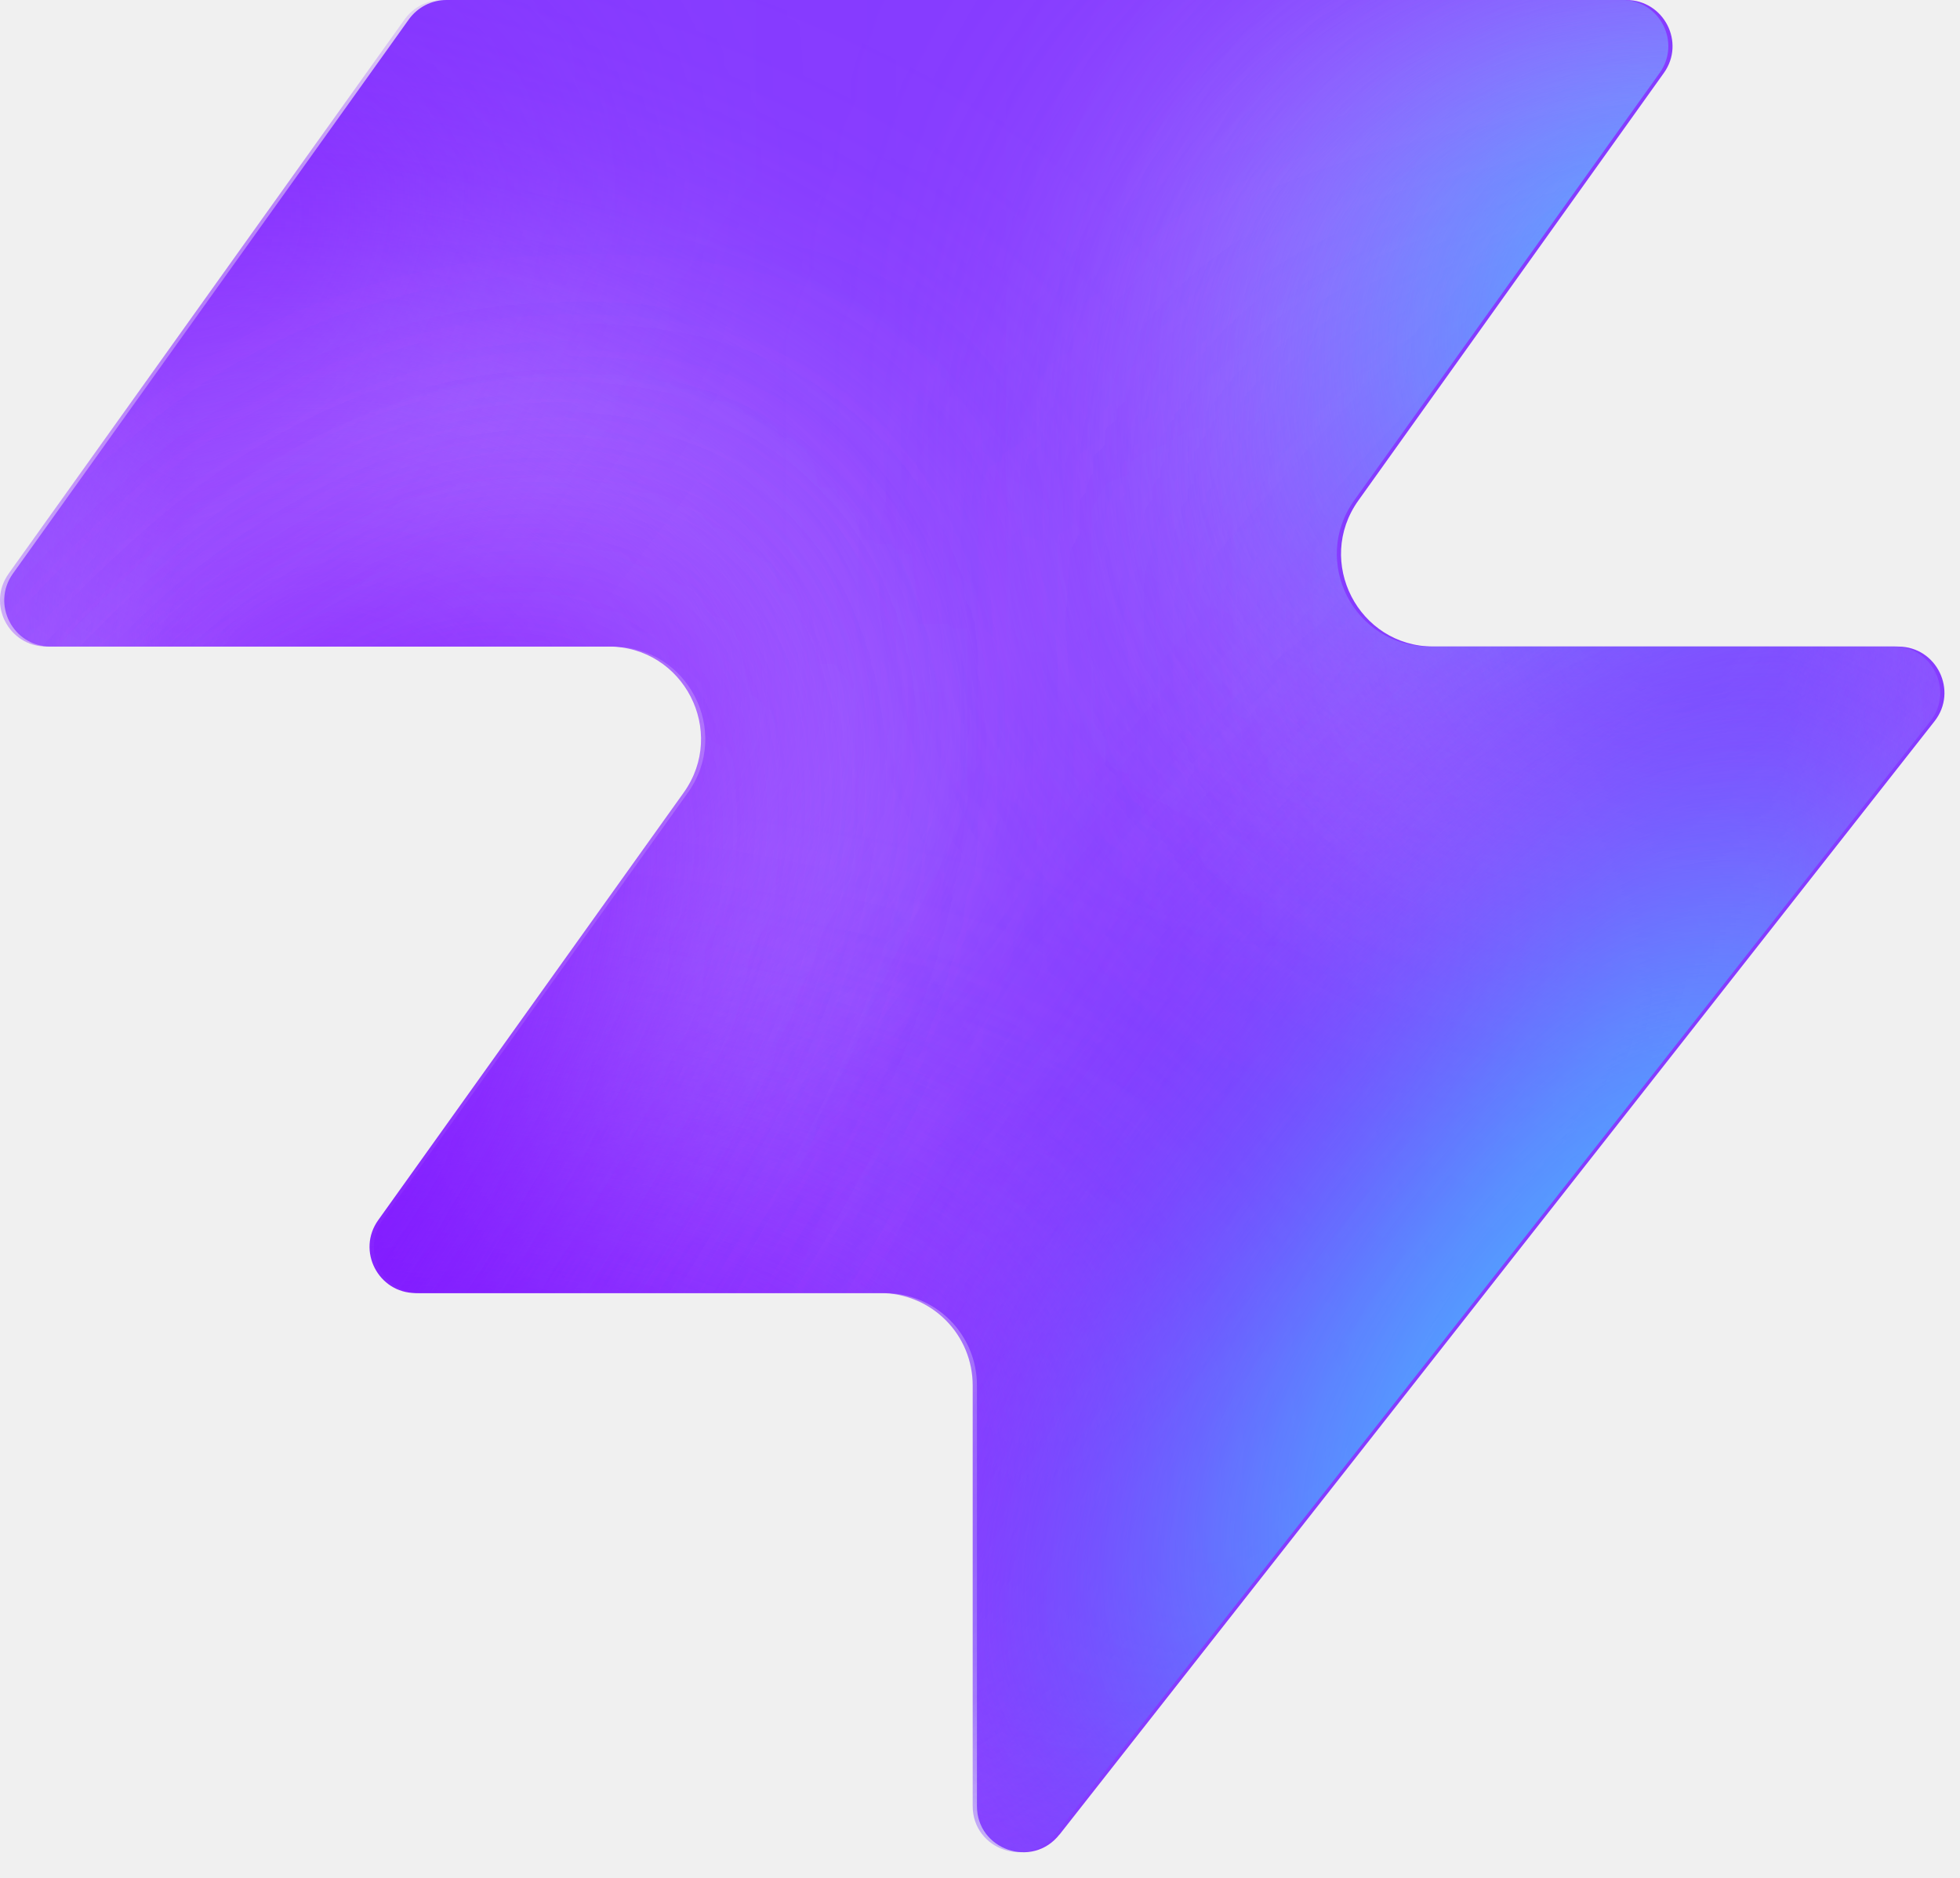
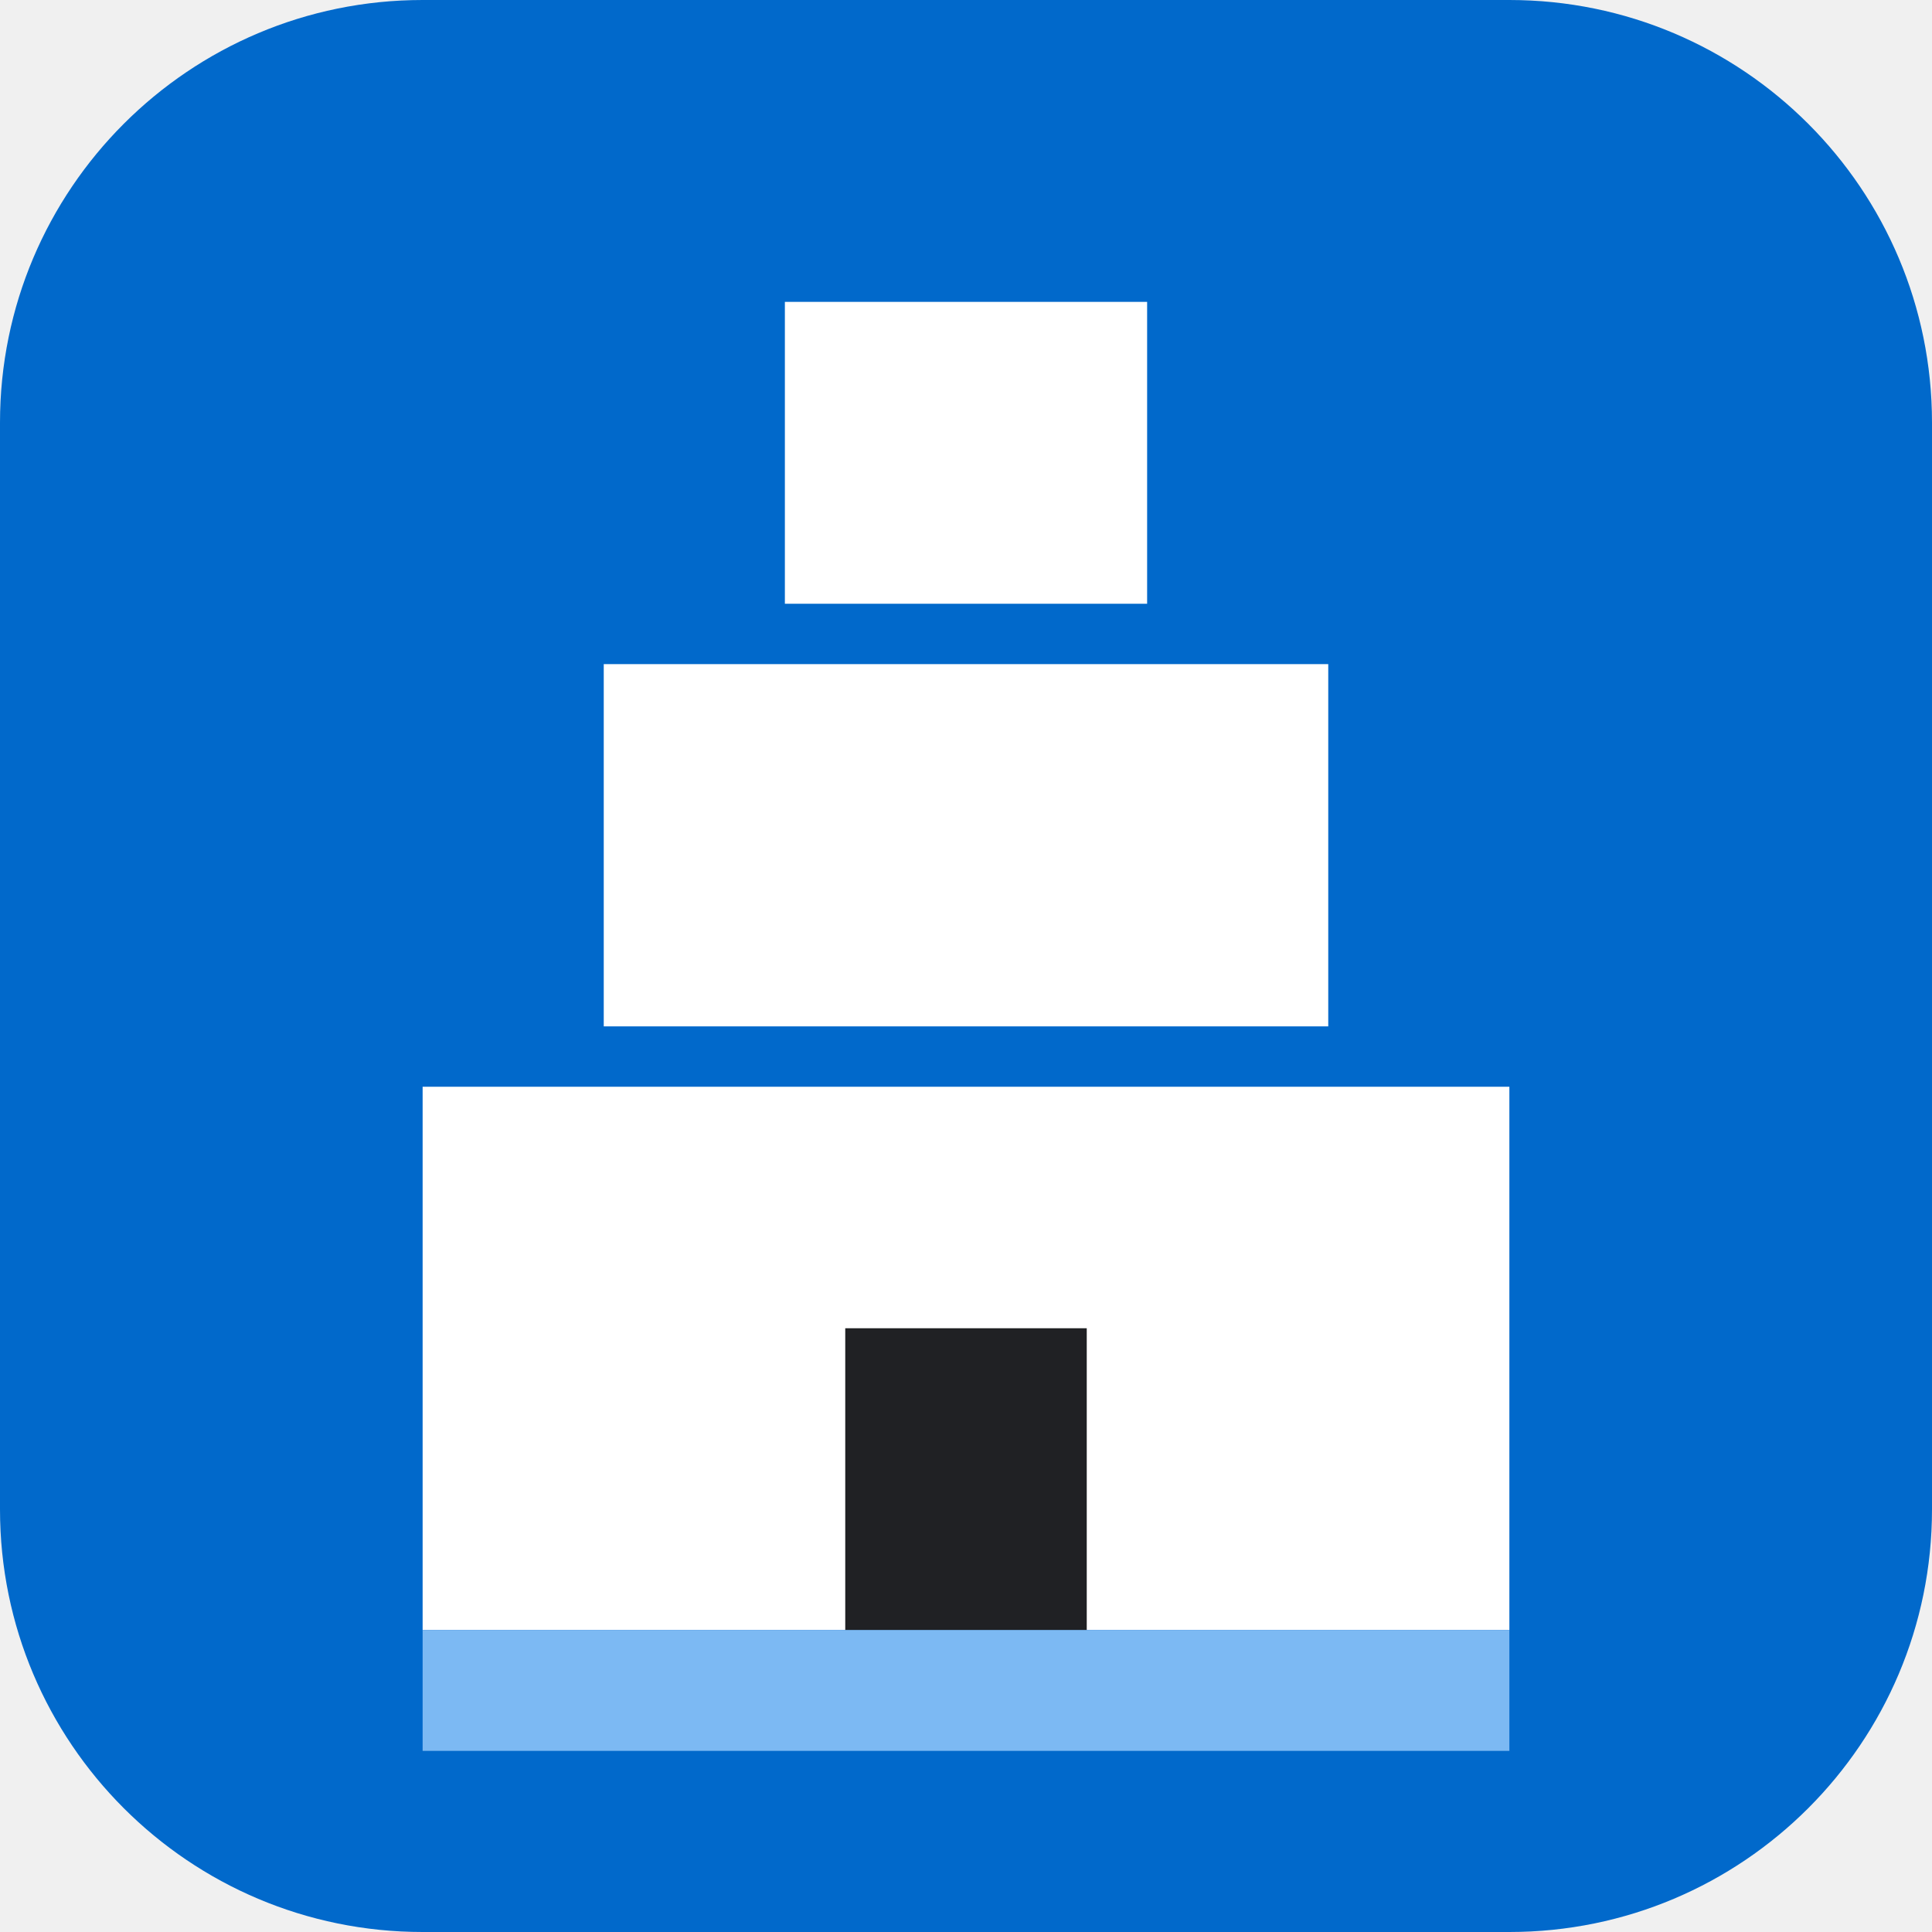
- <svg xmlns="http://www.w3.org/2000/svg" width="48" height="46" fill="none" viewBox="0 0 48 46">
-   <path fill="#863bff" d="M25.946 44.938c-.664.845-2.021.375-2.021-.698V33.937a2.26 2.26 0 0 0-2.262-2.262H10.287c-.92 0-1.456-1.04-.92-1.788l7.48-10.471c1.07-1.497 0-3.578-1.842-3.578H1.237c-.92 0-1.456-1.04-.92-1.788L10.013.474c.214-.297.556-.474.92-.474h28.894c.92 0 1.456 1.04.92 1.788l-7.48 10.471c-1.07 1.498 0 3.579 1.842 3.579h11.377c.943 0 1.473 1.088.89 1.83L25.947 44.94z" style="fill:#863bff;fill:color(display-p3 .525 .23 1);fill-opacity:1" />
-   <mask id="a" width="48" height="46" x="0" y="0" maskUnits="userSpaceOnUse" style="mask-type:alpha">
-     <path fill="#000" d="M25.842 44.938c-.664.844-2.021.375-2.021-.698V33.937a2.26 2.26 0 0 0-2.262-2.262H10.183c-.92 0-1.456-1.04-.92-1.788l7.48-10.471c1.07-1.498 0-3.579-1.842-3.579H1.133c-.92 0-1.456-1.04-.92-1.787L9.91.473c.214-.297.556-.474.92-.474h28.894c.92 0 1.456 1.04.92 1.788l-7.48 10.471c-1.07 1.498 0 3.578 1.842 3.578h11.377c.943 0 1.473 1.088.89 1.832L25.843 44.94z" style="fill:#000;fill-opacity:1" />
-   </mask>
-   <g mask="url(#a)">
-     <g filter="url(#b)">
-       <ellipse cx="5.508" cy="14.704" fill="#ede6ff" rx="5.508" ry="14.704" style="fill:#ede6ff;fill:color(display-p3 .927 .903 1);fill-opacity:1" transform="matrix(.00324 1 1 -.00324 -4.47 31.516)" />
-     </g>
-     <g filter="url(#c)">
-       <ellipse cx="10.399" cy="29.851" fill="#ede6ff" rx="10.399" ry="29.851" style="fill:#ede6ff;fill:color(display-p3 .927 .903 1);fill-opacity:1" transform="matrix(.00324 1 1 -.00324 -39.328 7.883)" />
-     </g>
-     <g filter="url(#d)">
-       <ellipse cx="5.508" cy="30.487" fill="#7e14ff" rx="5.508" ry="30.487" style="fill:#7e14ff;fill:color(display-p3 .492 .077 1);fill-opacity:1" transform="rotate(89.814 -25.913 -14.639)scale(1 -1)" />
-     </g>
-     <g filter="url(#e)">
-       <ellipse cx="5.508" cy="30.599" fill="#7e14ff" rx="5.508" ry="30.599" style="fill:#7e14ff;fill:color(display-p3 .492 .077 1);fill-opacity:1" transform="rotate(89.814 -32.644 -3.334)scale(1 -1)" />
-     </g>
-     <g filter="url(#f)">
-       <ellipse cx="5.508" cy="30.599" fill="#7e14ff" rx="5.508" ry="30.599" style="fill:#7e14ff;fill:color(display-p3 .492 .077 1);fill-opacity:1" transform="matrix(.00324 1 1 -.00324 -34.34 30.47)" />
-     </g>
-     <g filter="url(#g)">
-       <ellipse cx="14.072" cy="22.078" fill="#ede6ff" rx="14.072" ry="22.078" style="fill:#ede6ff;fill:color(display-p3 .927 .903 1);fill-opacity:1" transform="rotate(93.35 24.506 48.493)scale(-1 1)" />
-     </g>
-     <g filter="url(#h)">
-       <ellipse cx="3.47" cy="21.501" fill="#7e14ff" rx="3.47" ry="21.501" style="fill:#7e14ff;fill:color(display-p3 .492 .077 1);fill-opacity:1" transform="rotate(89.009 28.708 47.59)scale(-1 1)" />
-     </g>
-     <g filter="url(#i)">
-       <ellipse cx="3.47" cy="21.501" fill="#7e14ff" rx="3.47" ry="21.501" style="fill:#7e14ff;fill:color(display-p3 .492 .077 1);fill-opacity:1" transform="rotate(89.009 28.708 47.59)scale(-1 1)" />
-     </g>
-     <g filter="url(#j)">
-       <ellipse cx=".387" cy="8.972" fill="#7e14ff" rx="4.407" ry="29.108" style="fill:#7e14ff;fill:color(display-p3 .492 .077 1);fill-opacity:1" transform="rotate(39.51 .387 8.972)" />
-     </g>
-     <g filter="url(#k)">
-       <ellipse cx="47.523" cy="-6.092" fill="#7e14ff" rx="4.407" ry="29.108" style="fill:#7e14ff;fill:color(display-p3 .492 .077 1);fill-opacity:1" transform="rotate(37.892 47.523 -6.092)" />
-     </g>
-     <g filter="url(#l)">
-       <ellipse cx="41.412" cy="6.333" fill="#47bfff" rx="5.971" ry="9.665" style="fill:#47bfff;fill:color(display-p3 .28 .748 1);fill-opacity:1" transform="rotate(37.892 41.412 6.333)" />
-     </g>
-     <g filter="url(#m)">
-       <ellipse cx="-1.879" cy="38.332" fill="#7e14ff" rx="4.407" ry="29.108" style="fill:#7e14ff;fill:color(display-p3 .492 .077 1);fill-opacity:1" transform="rotate(37.892 -1.88 38.332)" />
-     </g>
-     <g filter="url(#n)">
-       <ellipse cx="-1.879" cy="38.332" fill="#7e14ff" rx="4.407" ry="29.108" style="fill:#7e14ff;fill:color(display-p3 .492 .077 1);fill-opacity:1" transform="rotate(37.892 -1.88 38.332)" />
-     </g>
-     <g filter="url(#o)">
-       <ellipse cx="35.651" cy="29.907" fill="#7e14ff" rx="4.407" ry="29.108" style="fill:#7e14ff;fill:color(display-p3 .492 .077 1);fill-opacity:1" transform="rotate(37.892 35.651 29.907)" />
-     </g>
-     <g filter="url(#p)">
-       <ellipse cx="38.418" cy="32.4" fill="#47bfff" rx="5.971" ry="15.297" style="fill:#47bfff;fill:color(display-p3 .28 .748 1);fill-opacity:1" transform="rotate(37.892 38.418 32.4)" />
-     </g>
-   </g>
-   <defs>
-     <filter id="b" width="60.045" height="41.654" x="-19.77" y="16.149" color-interpolation-filters="sRGB" filterUnits="userSpaceOnUse">
-       <feFlood flood-opacity="0" result="BackgroundImageFix" />
-       <feBlend in="SourceGraphic" in2="BackgroundImageFix" result="shape" />
-       <feGaussianBlur result="effect1_foregroundBlur_2002_17158" stdDeviation="7.659" />
-     </filter>
-     <filter id="c" width="90.34" height="51.437" x="-54.613" y="-7.533" color-interpolation-filters="sRGB" filterUnits="userSpaceOnUse">
-       <feFlood flood-opacity="0" result="BackgroundImageFix" />
-       <feBlend in="SourceGraphic" in2="BackgroundImageFix" result="shape" />
-       <feGaussianBlur result="effect1_foregroundBlur_2002_17158" stdDeviation="7.659" />
-     </filter>
-     <filter id="d" width="79.355" height="29.4" x="-49.64" y="2.03" color-interpolation-filters="sRGB" filterUnits="userSpaceOnUse">
-       <feFlood flood-opacity="0" result="BackgroundImageFix" />
-       <feBlend in="SourceGraphic" in2="BackgroundImageFix" result="shape" />
-       <feGaussianBlur result="effect1_foregroundBlur_2002_17158" stdDeviation="4.596" />
-     </filter>
-     <filter id="e" width="79.579" height="29.4" x="-45.045" y="20.029" color-interpolation-filters="sRGB" filterUnits="userSpaceOnUse">
-       <feFlood flood-opacity="0" result="BackgroundImageFix" />
-       <feBlend in="SourceGraphic" in2="BackgroundImageFix" result="shape" />
-       <feGaussianBlur result="effect1_foregroundBlur_2002_17158" stdDeviation="4.596" />
-     </filter>
-     <filter id="f" width="79.579" height="29.4" x="-43.513" y="21.178" color-interpolation-filters="sRGB" filterUnits="userSpaceOnUse">
-       <feFlood flood-opacity="0" result="BackgroundImageFix" />
-       <feBlend in="SourceGraphic" in2="BackgroundImageFix" result="shape" />
-       <feGaussianBlur result="effect1_foregroundBlur_2002_17158" stdDeviation="4.596" />
-     </filter>
-     <filter id="g" width="74.749" height="58.852" x="15.756" y="-17.901" color-interpolation-filters="sRGB" filterUnits="userSpaceOnUse">
-       <feFlood flood-opacity="0" result="BackgroundImageFix" />
-       <feBlend in="SourceGraphic" in2="BackgroundImageFix" result="shape" />
-       <feGaussianBlur result="effect1_foregroundBlur_2002_17158" stdDeviation="7.659" />
-     </filter>
-     <filter id="h" width="61.377" height="25.362" x="23.548" y="2.284" color-interpolation-filters="sRGB" filterUnits="userSpaceOnUse">
-       <feFlood flood-opacity="0" result="BackgroundImageFix" />
-       <feBlend in="SourceGraphic" in2="BackgroundImageFix" result="shape" />
-       <feGaussianBlur result="effect1_foregroundBlur_2002_17158" stdDeviation="4.596" />
-     </filter>
-     <filter id="i" width="61.377" height="25.362" x="23.548" y="2.284" color-interpolation-filters="sRGB" filterUnits="userSpaceOnUse">
-       <feFlood flood-opacity="0" result="BackgroundImageFix" />
-       <feBlend in="SourceGraphic" in2="BackgroundImageFix" result="shape" />
-       <feGaussianBlur result="effect1_foregroundBlur_2002_17158" stdDeviation="4.596" />
-     </filter>
-     <filter id="j" width="56.045" height="63.649" x="-27.636" y="-22.853" color-interpolation-filters="sRGB" filterUnits="userSpaceOnUse">
-       <feFlood flood-opacity="0" result="BackgroundImageFix" />
-       <feBlend in="SourceGraphic" in2="BackgroundImageFix" result="shape" />
-       <feGaussianBlur result="effect1_foregroundBlur_2002_17158" stdDeviation="4.596" />
-     </filter>
-     <filter id="k" width="54.814" height="64.646" x="20.116" y="-38.415" color-interpolation-filters="sRGB" filterUnits="userSpaceOnUse">
-       <feFlood flood-opacity="0" result="BackgroundImageFix" />
-       <feBlend in="SourceGraphic" in2="BackgroundImageFix" result="shape" />
-       <feGaussianBlur result="effect1_foregroundBlur_2002_17158" stdDeviation="4.596" />
-     </filter>
-     <filter id="l" width="33.541" height="35.313" x="24.641" y="-11.323" color-interpolation-filters="sRGB" filterUnits="userSpaceOnUse">
-       <feFlood flood-opacity="0" result="BackgroundImageFix" />
-       <feBlend in="SourceGraphic" in2="BackgroundImageFix" result="shape" />
-       <feGaussianBlur result="effect1_foregroundBlur_2002_17158" stdDeviation="4.596" />
-     </filter>
-     <filter id="m" width="54.814" height="64.646" x="-29.286" y="6.009" color-interpolation-filters="sRGB" filterUnits="userSpaceOnUse">
-       <feFlood flood-opacity="0" result="BackgroundImageFix" />
-       <feBlend in="SourceGraphic" in2="BackgroundImageFix" result="shape" />
-       <feGaussianBlur result="effect1_foregroundBlur_2002_17158" stdDeviation="4.596" />
-     </filter>
-     <filter id="n" width="54.814" height="64.646" x="-29.286" y="6.009" color-interpolation-filters="sRGB" filterUnits="userSpaceOnUse">
-       <feFlood flood-opacity="0" result="BackgroundImageFix" />
-       <feBlend in="SourceGraphic" in2="BackgroundImageFix" result="shape" />
-       <feGaussianBlur result="effect1_foregroundBlur_2002_17158" stdDeviation="4.596" />
-     </filter>
-     <filter id="o" width="54.814" height="64.646" x="8.244" y="-2.416" color-interpolation-filters="sRGB" filterUnits="userSpaceOnUse">
-       <feFlood flood-opacity="0" result="BackgroundImageFix" />
-       <feBlend in="SourceGraphic" in2="BackgroundImageFix" result="shape" />
-       <feGaussianBlur result="effect1_foregroundBlur_2002_17158" stdDeviation="4.596" />
-     </filter>
-     <filter id="p" width="39.409" height="43.623" x="18.713" y="10.588" color-interpolation-filters="sRGB" filterUnits="userSpaceOnUse">
-       <feFlood flood-opacity="0" result="BackgroundImageFix" />
-       <feBlend in="SourceGraphic" in2="BackgroundImageFix" result="shape" />
-       <feGaussianBlur result="effect1_foregroundBlur_2002_17158" stdDeviation="4.596" />
-     </filter>
-   </defs>
+ <svg xmlns="http://www.w3.org/2000/svg" viewBox="0 0 32 32">
+   <rect width="32" height="32" rx="7" fill="#0169CB" />
+   <path fill="#FFFFFF" d="M13 5h6v5h-6zM10 11h12v6H10zM7 18h18v9H7z" />
+   <path fill="#202124" d="M14 22h4v5h-4z" />
+   <path fill="#7CB9F3" d="M7 27h18v2H7z" />
</svg>
